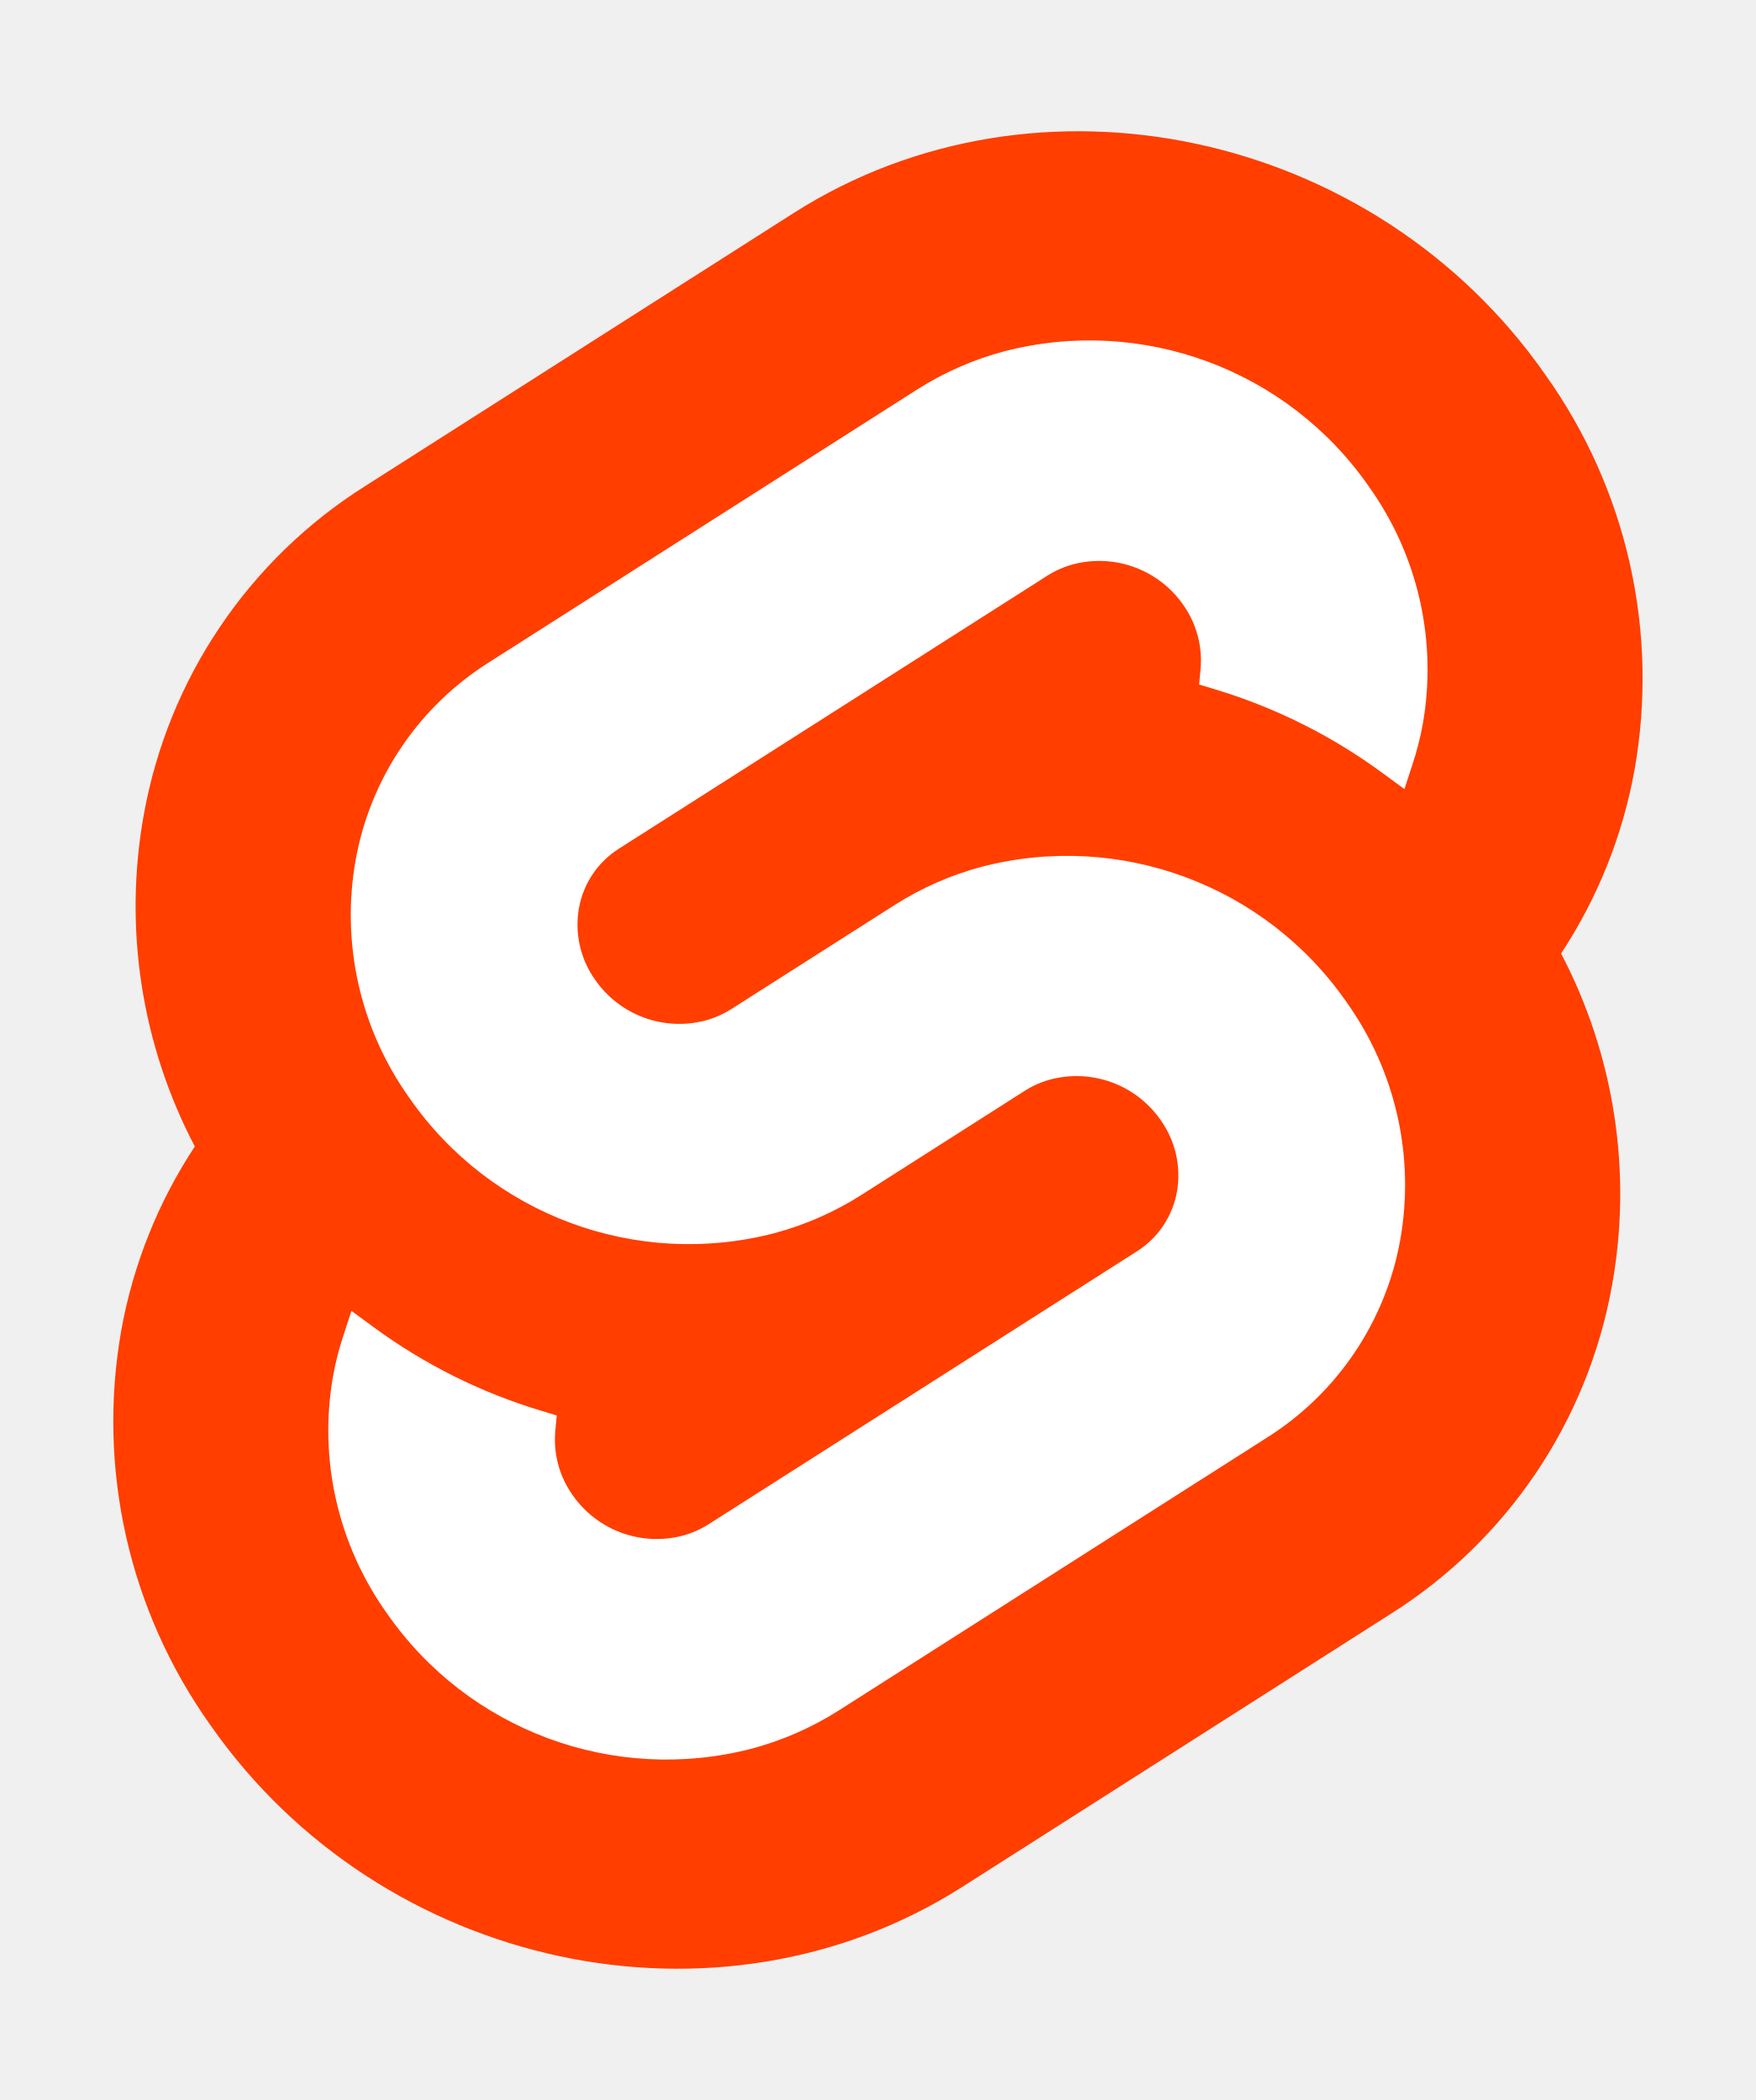
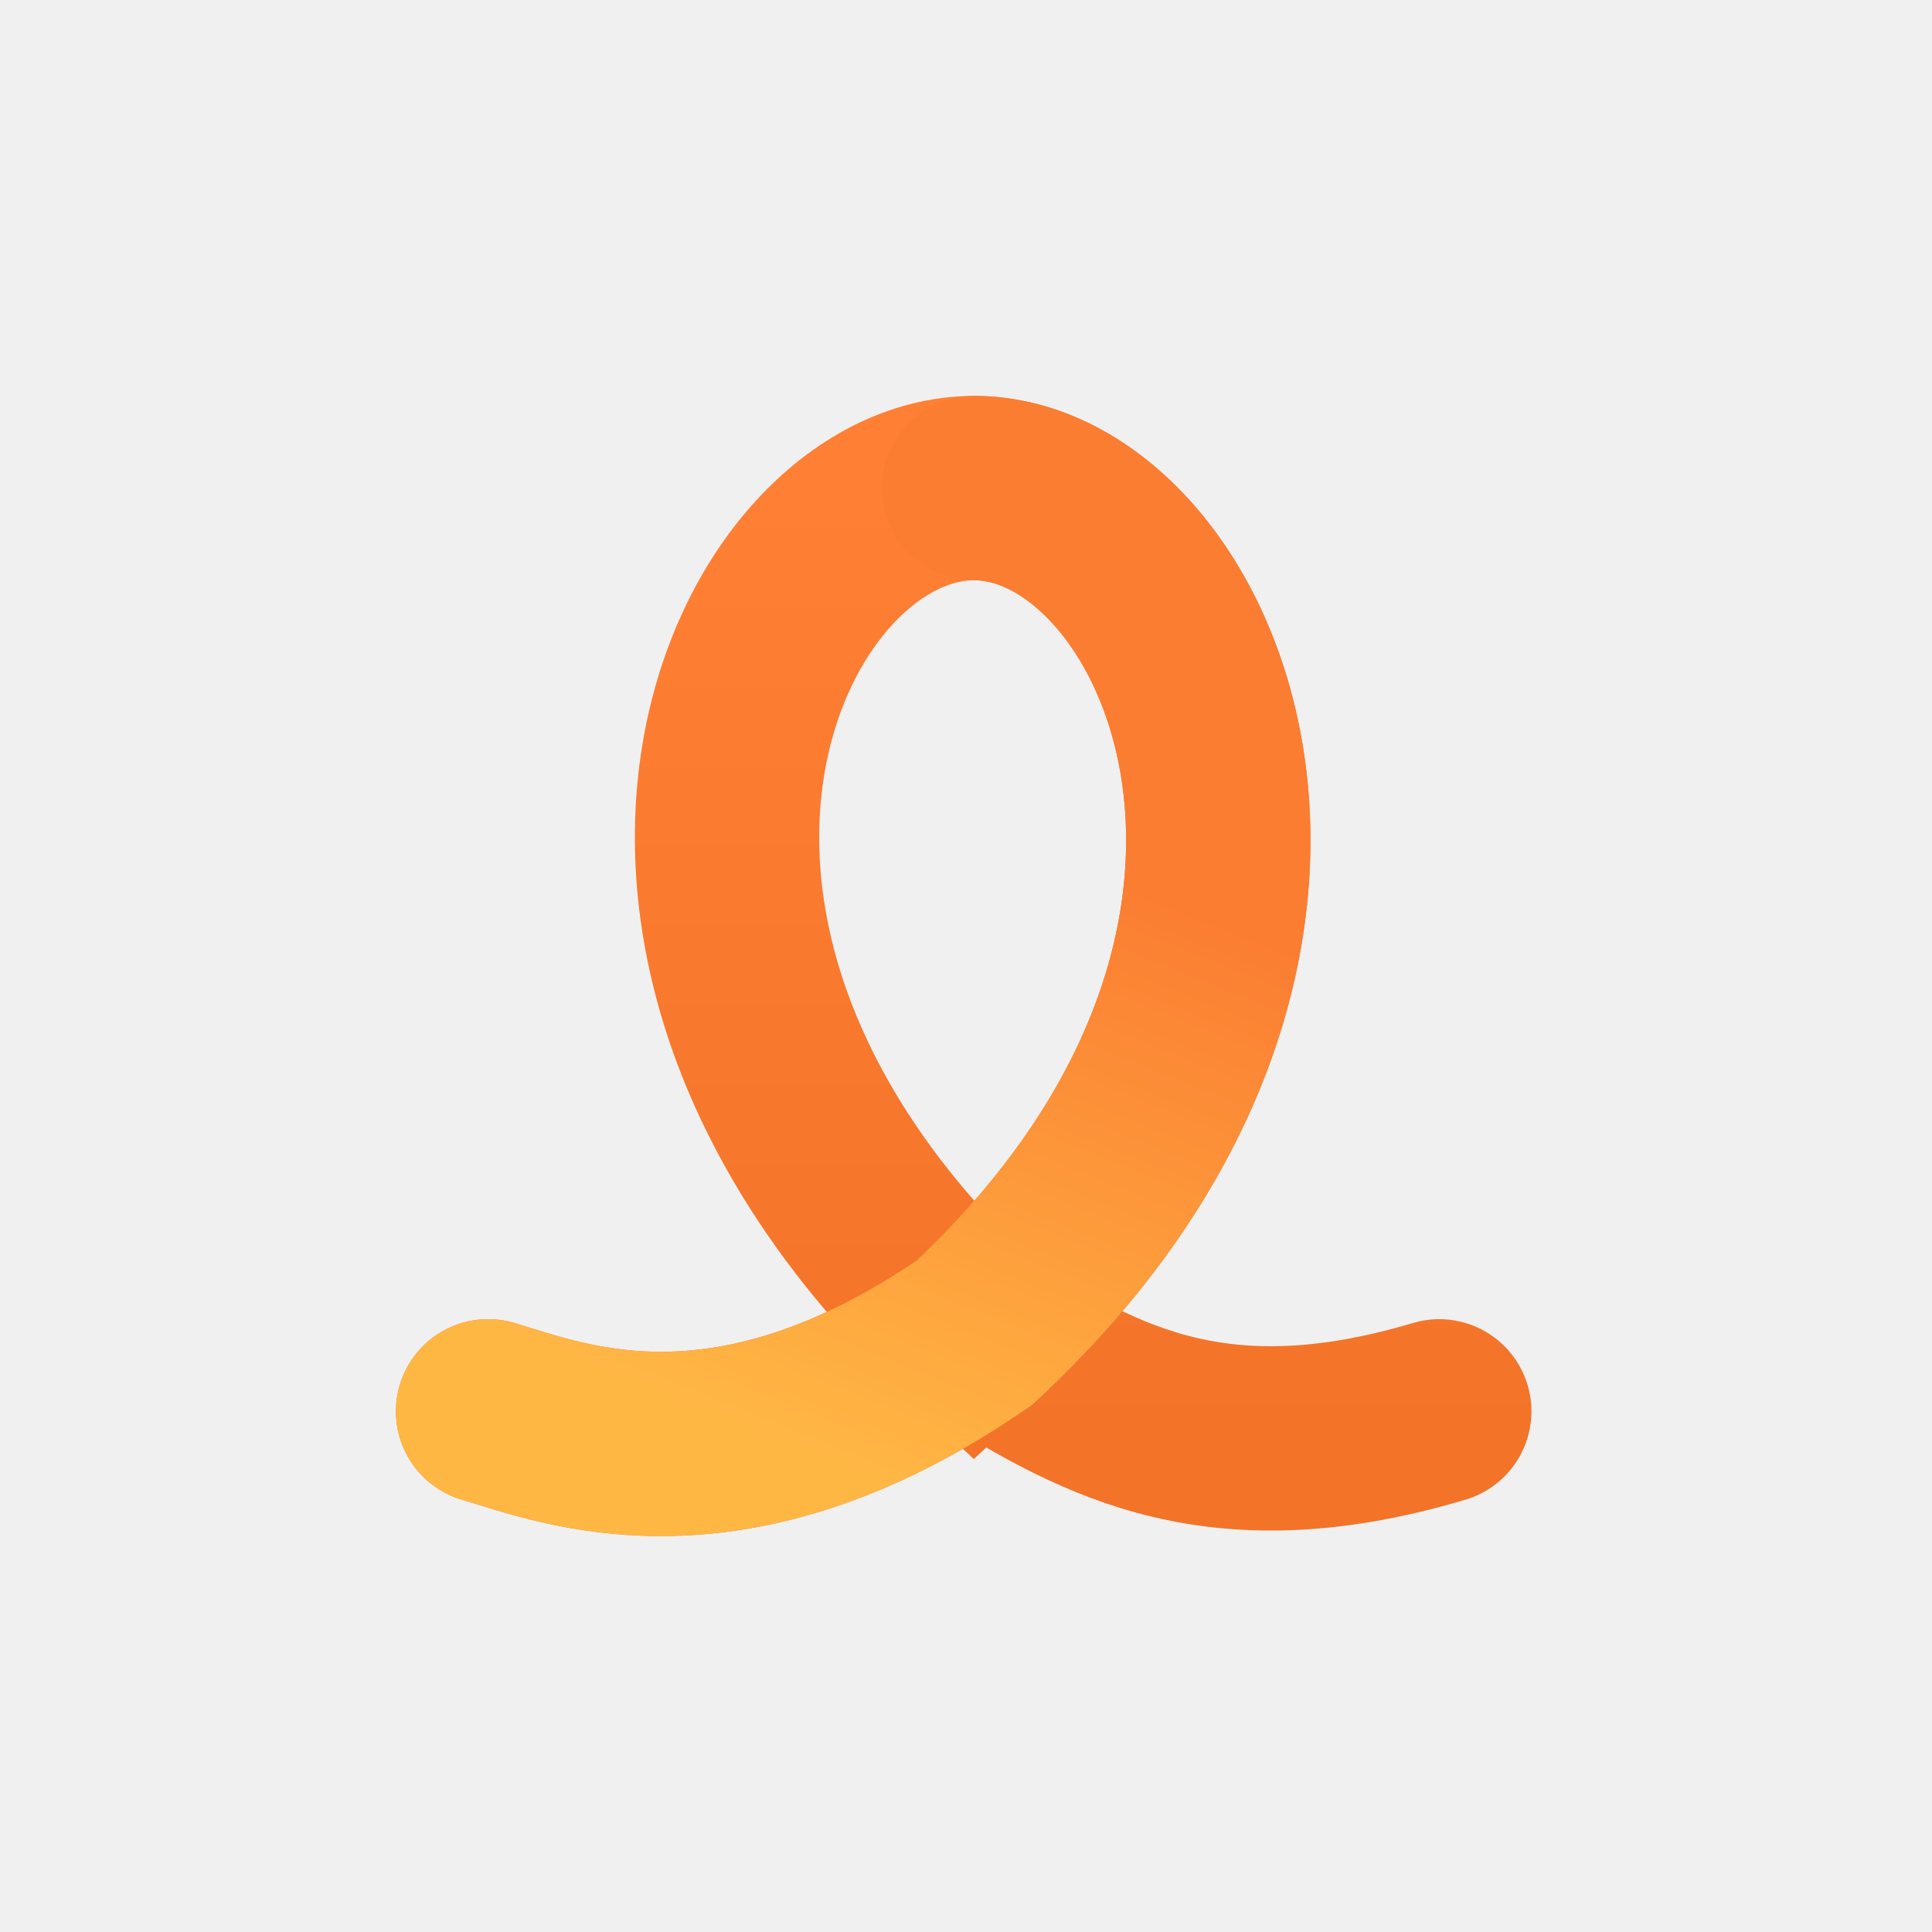
- <svg xmlns="http://www.w3.org/2000/svg" width="107" height="128" viewBox="0 0 107 128">
-   <path d="M94.157 22.819c-10.4-14.885-30.94-19.297-45.792-9.835L22.282 29.608A29.92 29.92 0 0 0 8.764 49.65a31.5 31.5 0 0 0 3.108 20.231 30 30 0 0 0-4.477 11.183 31.9 31.9 0 0 0 5.448 24.116c10.402 14.887 30.942 19.297 45.791 9.835l26.083-16.624A29.92 29.92 0 0 0 98.235 78.35a31.53 31.53 0 0 0-3.105-20.232 30 30 0 0 0 4.474-11.182 31.88 31.88 0 0 0-5.447-24.116" style="fill:#ff3e00" />
-   <path d="M45.817 106.582a20.72 20.72 0 0 1-22.237-8.243 19.17 19.17 0 0 1-3.277-14.503 18 18 0 0 1 .624-2.435l.49-1.498 1.337.981a33.6 33.6 0 0 0 10.203 5.098l.97.294-.09.968a5.85 5.85 0 0 0 1.052 3.878 6.24 6.24 0 0 0 6.695 2.485 5.8 5.8 0 0 0 1.603-.704L69.27 76.28a5.43 5.43 0 0 0 2.45-3.631 5.8 5.8 0 0 0-.987-4.371 6.24 6.24 0 0 0-6.698-2.487 5.7 5.7 0 0 0-1.6.704l-9.953 6.345a19 19 0 0 1-5.296 2.326 20.72 20.72 0 0 1-22.237-8.243 19.17 19.17 0 0 1-3.277-14.502 17.99 17.99 0 0 1 8.13-12.052l26.081-16.623a19 19 0 0 1 5.3-2.329 20.72 20.72 0 0 1 22.237 8.243 19.17 19.17 0 0 1 3.277 14.503 18 18 0 0 1-.624 2.435l-.49 1.498-1.337-.98a33.6 33.6 0 0 0-10.203-5.1l-.97-.294.09-.968a5.86 5.86 0 0 0-1.052-3.878 6.24 6.24 0 0 0-6.696-2.485 5.8 5.8 0 0 0-1.602.704L37.73 51.72a5.42 5.42 0 0 0-2.449 3.63 5.79 5.79 0 0 0 .986 4.372 6.24 6.24 0 0 0 6.698 2.486 5.8 5.8 0 0 0 1.602-.704l9.952-6.342a19 19 0 0 1 5.295-2.328 20.72 20.72 0 0 1 22.237 8.242 19.17 19.17 0 0 1 3.277 14.503 18 18 0 0 1-8.13 12.053l-26.081 16.622a19 19 0 0 1-5.3 2.328" style="fill:#fff" />
+ <svg xmlns="http://www.w3.org/2000/svg" width="95" height="95" viewBox="0 0 95 95" fill="none">
+   <path d="M24 69.397C27.769 70.511 35.838 73.835 47.9 65.543M47.9 65.543C68.544 46.354 58.5 24 47.9 24C37.299 24 26.913 45.84 47.9 65.543ZM47.9 65.543C53.525 68.941 59.293 72.824 70.771 69.397" stroke="url(#paint0_linear_329_106)" stroke-width="9.064" stroke-linecap="round" />
+   <path d="M24 69.397C27.769 70.511 35.838 73.835 47.9 65.543C68.544 46.354 58.5 24 47.9 24" stroke="url(#paint1_linear_329_106)" stroke-width="9.064" stroke-linecap="round" />
+   <defs>
+     <linearGradient id="paint0_linear_329_106" x1="47.386" y1="24" x2="47.386" y2="71" gradientUnits="userSpaceOnUse">
+       <stop stop-color="#FF8034" />
+       <stop offset="1" stop-color="#F37428" />
+     </linearGradient>
+     <linearGradient id="paint1_linear_329_106" x1="56.5" y1="25.5" x2="38.5" y2="71" gradientUnits="userSpaceOnUse">
+       <stop offset="0.351" stop-color="#FB7D32" />
+       <stop offset="1" stop-color="#FFB744" />
+     </linearGradient>
+   </defs>
</svg>
